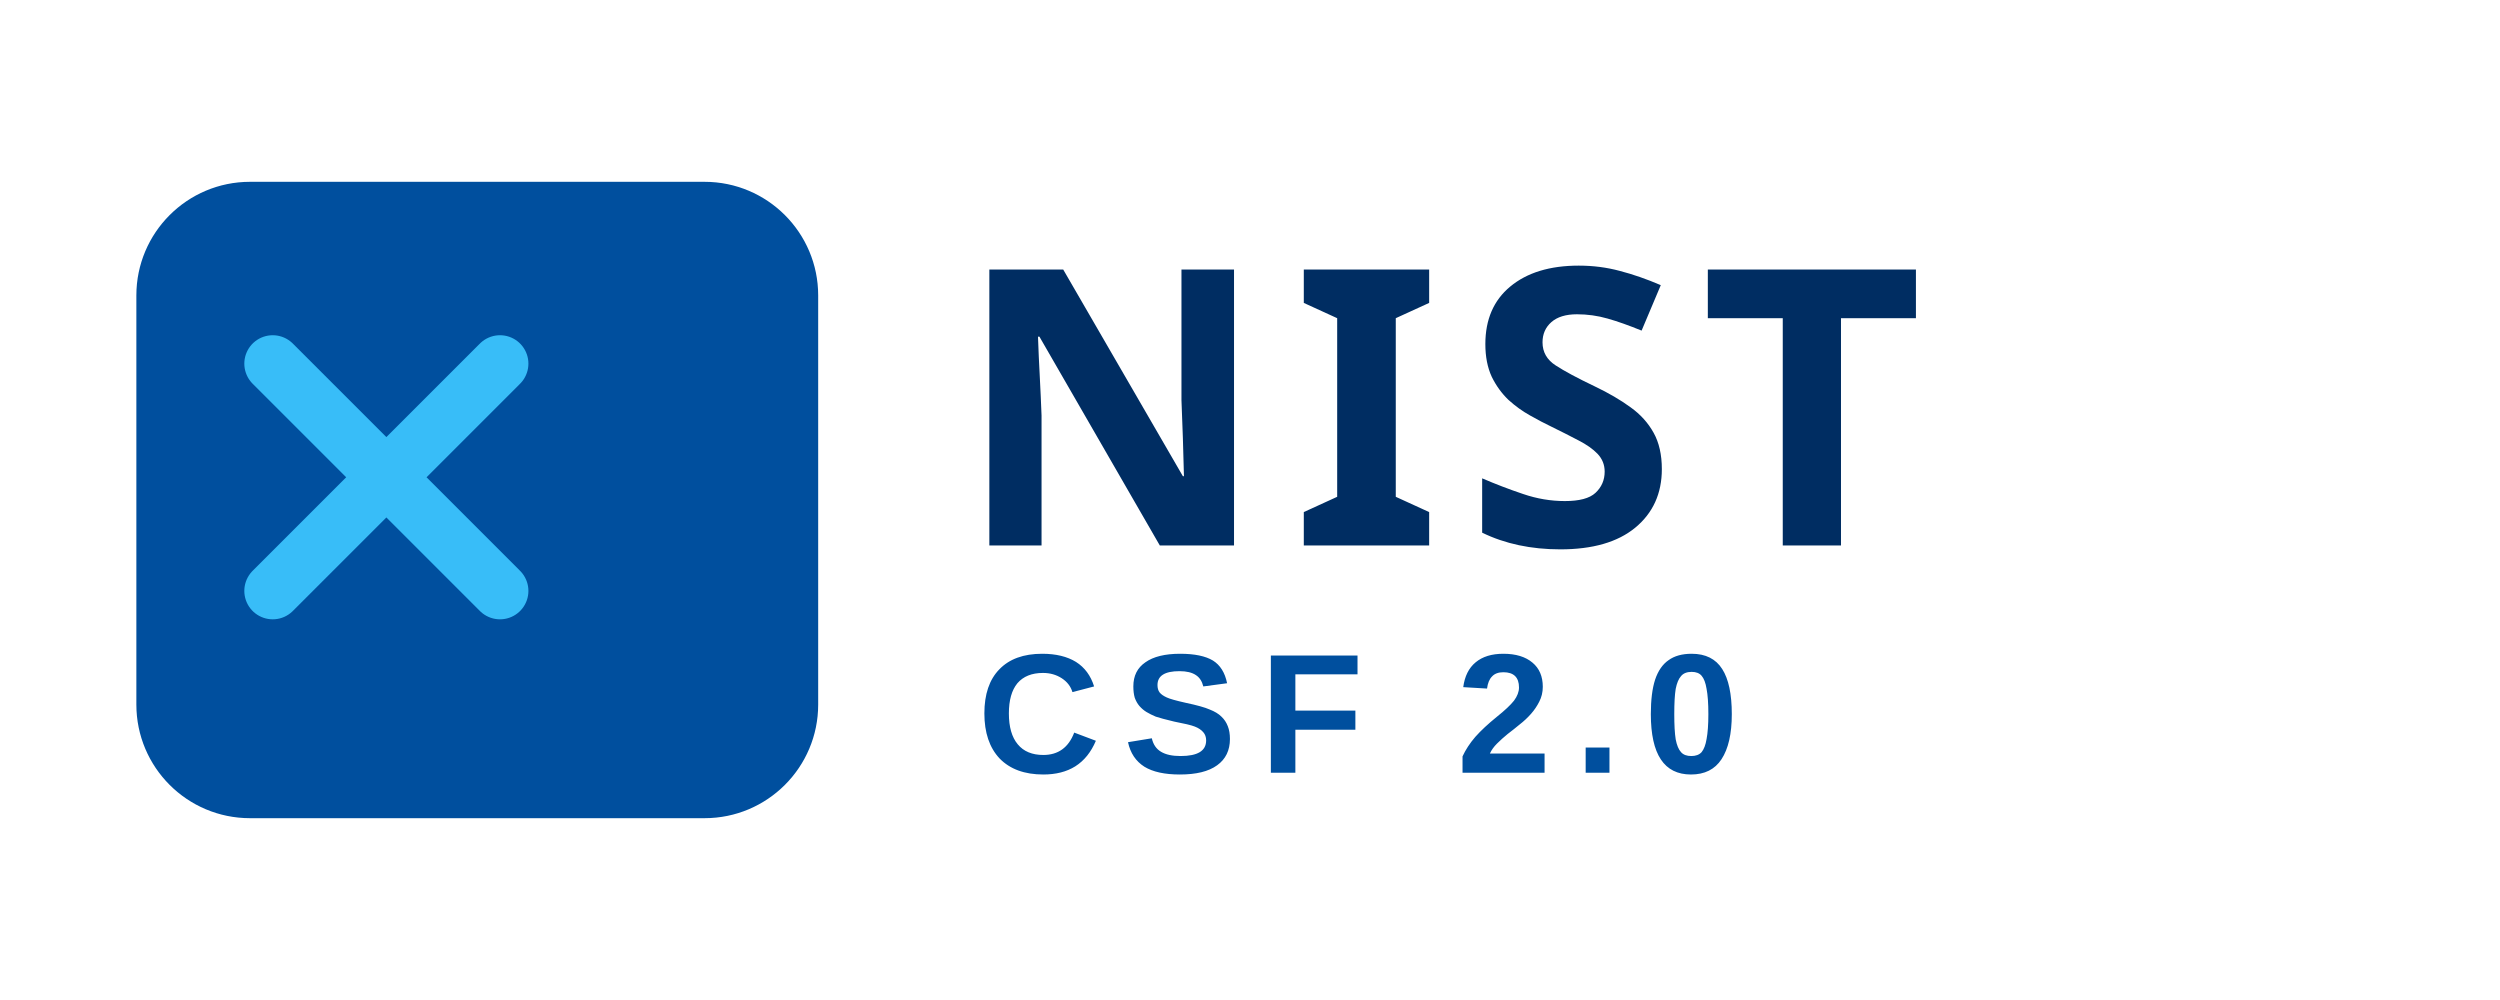
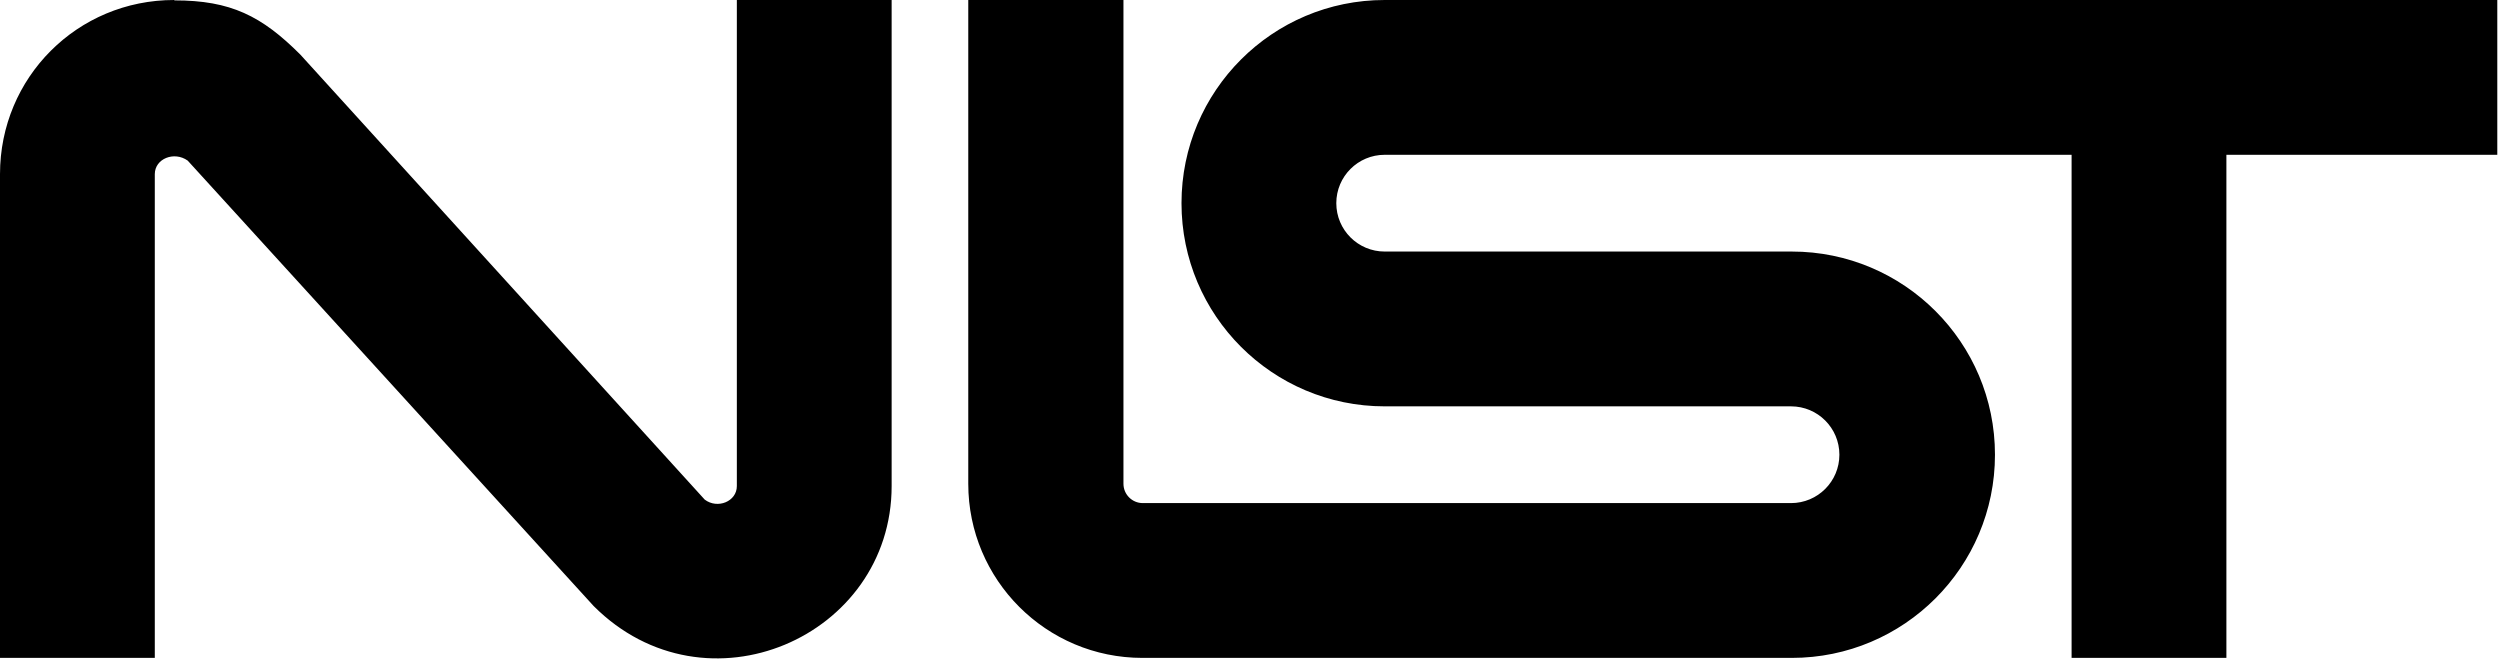
- <svg xmlns="http://www.w3.org/2000/svg" viewBox="0 0 110 44" width="100%" height="100%">
-   <rect x="6" y="8" width="30" height="28" rx="5" fill="#004F9E" />
-   <path d="M12 16 L22 26 M12 26 L22 16" stroke="#38BDF8" stroke-width="2.5" stroke-linecap="round" />
-   <text x="42" y="24" font-family="'Arial Black', sans-serif" font-weight="900" font-size="17" fill="#002D62" letter-spacing="1">NIST</text>
-   <text x="43" y="34" font-family="'Arial', sans-serif" font-weight="800" font-size="7.5" fill="#004F9E" letter-spacing="1">CSF 2.0</text>
+ <svg xmlns="http://www.w3.org/2000/svg" viewBox="0 0 646 170.3" width="100%" height="100%">
+   <path fill="#000000" d="M45 0C20 0 0 20 0 45v125h40V45c0-4 5-6 8.5-3.5l104.9 115.1c29 29 77 8 77-31V-.4h-40v126c0 4-5 6-8.3 3.5L77.6 14.1c-10-10-18-14-32.5-14M250.2 0v125a45 45 0 0 0 45 45H463a52.5 52.5 0 0 0 0-105H357.8a12.5 12.5 0 0 1 0-25h177.5v130h40V40h70V0H357.8a52.5 52.5 0 0 0 0 105h105a12.5 12.5 0 0 1 0 25H295.3a5 5 0 0 1-5-5V0z" />
</svg>
